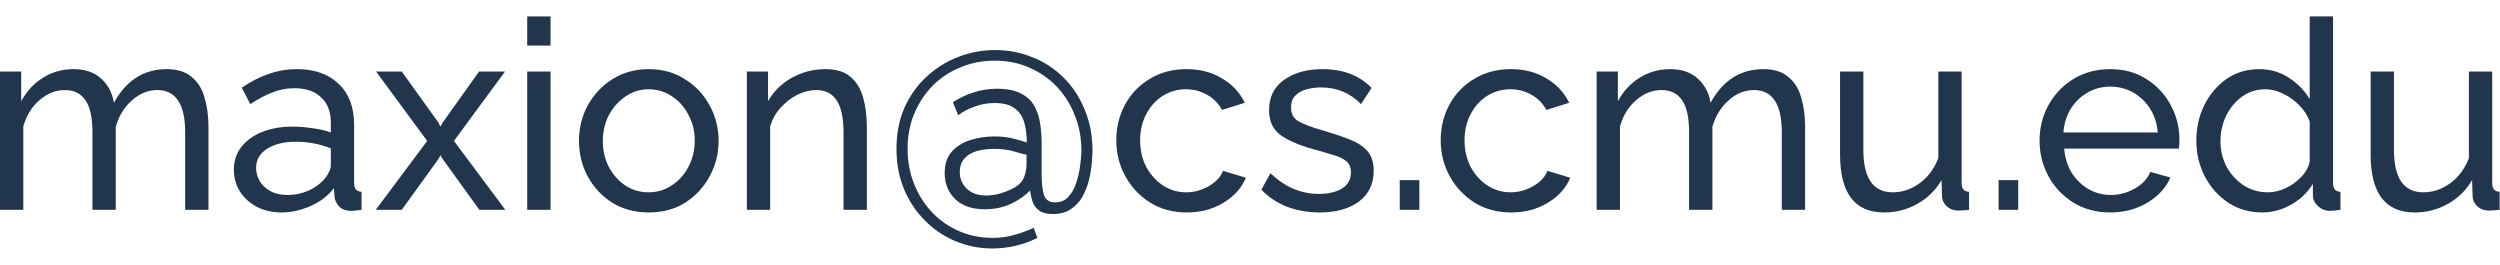
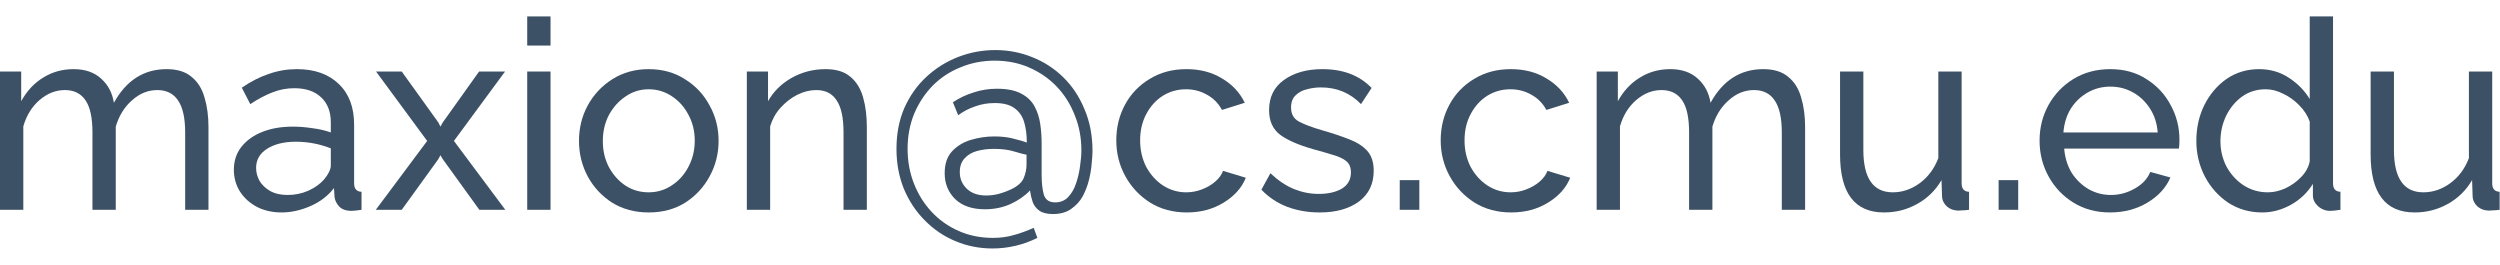
<svg xmlns="http://www.w3.org/2000/svg" width="151" height="16" viewBox="0 0 151 16" fill="none">
-   <path d="M12.592 12.672H11.184V8C11.184 7.125 11.04 6.48 10.752 6.064C10.475 5.648 10.059 5.44 9.504 5.44C8.939 5.44 8.427 5.648 7.968 6.064C7.509 6.469 7.184 6.997 6.992 7.648V12.672H5.584V8C5.584 7.115 5.445 6.469 5.168 6.064C4.891 5.648 4.475 5.44 3.92 5.44C3.365 5.44 2.853 5.643 2.384 6.048C1.925 6.443 1.6 6.971 1.408 7.632V12.672H0V4.32H1.28V6.112C1.621 5.493 2.064 5.019 2.608 4.688C3.152 4.347 3.765 4.176 4.448 4.176C5.141 4.176 5.696 4.368 6.112 4.752C6.528 5.125 6.784 5.611 6.88 6.208C7.627 4.853 8.688 4.176 10.064 4.176C10.704 4.176 11.205 4.331 11.568 4.64C11.941 4.939 12.203 5.355 12.352 5.888C12.512 6.411 12.592 7.008 12.592 7.68V12.672Z" fill="#21354D" />
-   <path d="M14.125 10.256C14.125 9.723 14.275 9.264 14.573 8.88C14.883 8.485 15.304 8.181 15.837 7.968C16.371 7.755 16.989 7.648 17.693 7.648C18.067 7.648 18.461 7.68 18.877 7.744C19.293 7.797 19.661 7.883 19.981 8V7.392C19.981 6.752 19.789 6.251 19.405 5.888C19.021 5.515 18.477 5.328 17.773 5.328C17.315 5.328 16.872 5.413 16.445 5.584C16.029 5.744 15.587 5.979 15.117 6.288L14.605 5.296C15.149 4.923 15.693 4.645 16.237 4.464C16.781 4.272 17.347 4.176 17.933 4.176C19 4.176 19.843 4.475 20.461 5.072C21.08 5.659 21.389 6.48 21.389 7.536V11.072C21.389 11.403 21.539 11.573 21.837 11.584V12.672C21.699 12.693 21.576 12.709 21.469 12.72C21.373 12.731 21.293 12.736 21.229 12.736C20.899 12.736 20.648 12.645 20.477 12.464C20.317 12.283 20.227 12.091 20.205 11.888L20.173 11.36C19.811 11.829 19.336 12.192 18.749 12.448C18.163 12.704 17.581 12.832 17.005 12.832C16.451 12.832 15.955 12.72 15.517 12.496C15.08 12.261 14.739 11.952 14.493 11.568C14.248 11.173 14.125 10.736 14.125 10.256ZM19.565 10.848C19.693 10.699 19.795 10.549 19.869 10.4C19.944 10.24 19.981 10.107 19.981 10V8.96C19.299 8.693 18.595 8.56 17.869 8.56C17.155 8.56 16.573 8.704 16.125 8.992C15.688 9.269 15.469 9.653 15.469 10.144C15.469 10.411 15.539 10.672 15.677 10.928C15.827 11.173 16.04 11.376 16.317 11.536C16.605 11.696 16.957 11.776 17.373 11.776C17.811 11.776 18.227 11.691 18.621 11.52C19.016 11.339 19.331 11.115 19.565 10.848Z" fill="#21354D" />
-   <path d="M24.265 4.32L26.473 7.392L26.601 7.648L26.745 7.392L28.937 4.32H30.505L27.417 8.512L30.521 12.672H28.953L26.745 9.616L26.601 9.376L26.473 9.616L24.265 12.672H22.697L25.801 8.512L22.713 4.32H24.265Z" fill="#21354D" />
-   <path d="M31.844 2.752V0.992H33.252V2.752H31.844ZM31.844 12.672V4.32H33.252V12.672H31.844Z" fill="#21354D" />
-   <path d="M39.179 12.832C38.347 12.832 37.611 12.635 36.971 12.24C36.342 11.835 35.851 11.307 35.499 10.656C35.147 9.995 34.971 9.28 34.971 8.512C34.971 7.733 35.147 7.019 35.499 6.368C35.862 5.707 36.358 5.179 36.987 4.784C37.627 4.379 38.358 4.176 39.179 4.176C40.011 4.176 40.742 4.379 41.371 4.784C42.011 5.179 42.507 5.707 42.859 6.368C43.222 7.019 43.403 7.733 43.403 8.512C43.403 9.28 43.222 9.995 42.859 10.656C42.507 11.307 42.017 11.835 41.387 12.24C40.758 12.635 40.022 12.832 39.179 12.832ZM36.411 8.528C36.411 9.104 36.534 9.627 36.779 10.096C37.035 10.565 37.371 10.939 37.787 11.216C38.203 11.483 38.667 11.616 39.179 11.616C39.691 11.616 40.155 11.477 40.571 11.2C40.998 10.923 41.334 10.549 41.579 10.08C41.835 9.6 41.963 9.072 41.963 8.496C41.963 7.92 41.835 7.397 41.579 6.928C41.334 6.459 40.998 6.085 40.571 5.808C40.155 5.531 39.691 5.392 39.179 5.392C38.667 5.392 38.203 5.536 37.787 5.824C37.371 6.101 37.035 6.475 36.779 6.944C36.534 7.413 36.411 7.941 36.411 8.528Z" fill="#21354D" />
-   <path d="M52.357 12.672H50.949V8C50.949 7.115 50.811 6.469 50.533 6.064C50.267 5.648 49.856 5.44 49.301 5.44C48.917 5.44 48.533 5.536 48.149 5.728C47.776 5.92 47.44 6.181 47.141 6.512C46.853 6.832 46.645 7.205 46.517 7.632V12.672H45.109V4.32H46.389V6.112C46.72 5.525 47.195 5.056 47.813 4.704C48.443 4.352 49.125 4.176 49.861 4.176C50.512 4.176 51.013 4.331 51.365 4.64C51.728 4.939 51.984 5.355 52.133 5.888C52.283 6.411 52.357 7.008 52.357 7.68V12.672Z" fill="#21354D" />
-   <path d="M60.115 3.024C60.904 3.024 61.651 3.168 62.355 3.456C63.059 3.733 63.683 4.139 64.227 4.672C64.771 5.205 65.198 5.851 65.507 6.608C65.827 7.355 65.987 8.192 65.987 9.12C65.987 9.301 65.971 9.547 65.939 9.856C65.918 10.165 65.864 10.496 65.779 10.848C65.694 11.2 65.566 11.536 65.395 11.856C65.224 12.165 64.99 12.421 64.691 12.624C64.403 12.827 64.04 12.928 63.603 12.928C63.24 12.928 62.963 12.859 62.771 12.72C62.579 12.581 62.446 12.405 62.371 12.192C62.296 11.968 62.243 11.739 62.211 11.504C61.912 11.824 61.523 12.096 61.043 12.32C60.574 12.533 60.056 12.64 59.491 12.64C58.712 12.64 58.109 12.432 57.683 12.016C57.267 11.6 57.059 11.083 57.059 10.464C57.059 9.899 57.208 9.456 57.507 9.136C57.806 8.816 58.184 8.587 58.643 8.448C59.112 8.309 59.581 8.24 60.051 8.24C60.51 8.24 60.91 8.288 61.251 8.384C61.592 8.469 61.848 8.544 62.019 8.608C62.019 8.139 61.965 7.728 61.859 7.376C61.752 7.013 61.555 6.731 61.267 6.528C60.989 6.325 60.595 6.224 60.083 6.224C59.656 6.224 59.256 6.293 58.883 6.432C58.51 6.56 58.173 6.736 57.875 6.96L57.555 6.176C57.939 5.92 58.355 5.723 58.803 5.584C59.251 5.435 59.72 5.36 60.211 5.36C60.84 5.36 61.336 5.461 61.699 5.664C62.062 5.856 62.328 6.117 62.499 6.448C62.669 6.768 62.782 7.125 62.835 7.52C62.888 7.904 62.915 8.283 62.915 8.656V10.56C62.915 11.029 62.958 11.424 63.043 11.744C63.139 12.064 63.368 12.224 63.731 12.224C64.051 12.224 64.312 12.117 64.515 11.904C64.728 11.68 64.888 11.403 64.995 11.072C65.112 10.731 65.192 10.384 65.235 10.032C65.288 9.669 65.315 9.355 65.315 9.088C65.315 8.32 65.181 7.611 64.915 6.96C64.659 6.299 64.296 5.723 63.827 5.232C63.358 4.741 62.803 4.357 62.163 4.08C61.533 3.803 60.84 3.664 60.083 3.664C59.347 3.664 58.659 3.797 58.019 4.064C57.379 4.32 56.819 4.688 56.339 5.168C55.87 5.648 55.496 6.213 55.219 6.864C54.952 7.515 54.819 8.224 54.819 8.992C54.819 9.739 54.947 10.437 55.203 11.088C55.459 11.739 55.816 12.309 56.275 12.8C56.733 13.291 57.278 13.675 57.907 13.952C58.536 14.229 59.224 14.368 59.971 14.368C60.44 14.368 60.867 14.309 61.251 14.192C61.645 14.085 62.04 13.941 62.435 13.76L62.659 14.368C62.232 14.581 61.789 14.741 61.331 14.848C60.872 14.955 60.413 15.008 59.955 15.008C59.155 15.008 58.403 14.859 57.699 14.56C57.005 14.272 56.392 13.856 55.859 13.312C55.325 12.779 54.904 12.144 54.595 11.408C54.296 10.672 54.147 9.867 54.147 8.992C54.147 8.075 54.307 7.248 54.627 6.512C54.958 5.776 55.4 5.152 55.955 4.64C56.52 4.117 57.16 3.717 57.875 3.44C58.59 3.163 59.336 3.024 60.115 3.024ZM61.027 11.456C61.443 11.264 61.709 11.035 61.827 10.768C61.944 10.491 62.003 10.213 62.003 9.936V9.344C61.864 9.323 61.619 9.259 61.267 9.152C60.925 9.045 60.515 8.992 60.035 8.992C59.672 8.992 59.331 9.035 59.011 9.12C58.702 9.205 58.451 9.355 58.259 9.568C58.067 9.771 57.971 10.048 57.971 10.4C57.971 10.795 58.115 11.131 58.403 11.408C58.691 11.675 59.075 11.808 59.555 11.808C59.811 11.808 60.067 11.776 60.323 11.712C60.59 11.637 60.824 11.552 61.027 11.456Z" fill="#21354D" />
-   <path d="M71.68 12.832C70.848 12.832 70.112 12.635 69.472 12.24C68.832 11.835 68.331 11.301 67.968 10.64C67.606 9.979 67.424 9.259 67.424 8.48C67.424 7.691 67.6 6.971 67.952 6.32C68.304 5.669 68.8 5.152 69.44 4.768C70.08 4.373 70.822 4.176 71.664 4.176C72.486 4.176 73.2 4.363 73.808 4.736C74.427 5.099 74.886 5.589 75.184 6.208L73.808 6.64C73.595 6.245 73.296 5.941 72.912 5.728C72.528 5.504 72.102 5.392 71.632 5.392C71.12 5.392 70.651 5.525 70.224 5.792C69.808 6.059 69.478 6.427 69.232 6.896C68.987 7.355 68.864 7.883 68.864 8.48C68.864 9.067 68.987 9.6 69.232 10.08C69.488 10.549 69.824 10.923 70.24 11.2C70.667 11.477 71.136 11.616 71.648 11.616C71.979 11.616 72.294 11.557 72.592 11.44C72.902 11.323 73.168 11.168 73.392 10.976C73.627 10.773 73.787 10.555 73.872 10.32L75.248 10.736C75.003 11.344 74.555 11.845 73.904 12.24C73.264 12.635 72.523 12.832 71.68 12.832Z" fill="#21354D" />
-   <path d="M79.708 12.832C79.014 12.832 78.364 12.72 77.756 12.496C77.148 12.261 76.625 11.915 76.188 11.456L76.732 10.464C77.212 10.912 77.692 11.232 78.172 11.424C78.652 11.616 79.142 11.712 79.644 11.712C80.22 11.712 80.689 11.605 81.052 11.392C81.414 11.168 81.596 10.843 81.596 10.416C81.596 10.107 81.5 9.877 81.308 9.728C81.126 9.579 80.865 9.456 80.524 9.36C80.182 9.253 79.777 9.136 79.308 9.008C78.444 8.763 77.782 8.475 77.324 8.144C76.876 7.803 76.652 7.307 76.652 6.656C76.652 5.867 76.95 5.259 77.548 4.832C78.156 4.395 78.929 4.176 79.868 4.176C81.126 4.176 82.118 4.555 82.844 5.312L82.204 6.288C81.553 5.616 80.748 5.28 79.788 5.28C79.5 5.28 79.217 5.317 78.94 5.392C78.662 5.456 78.433 5.579 78.252 5.76C78.07 5.931 77.98 6.176 77.98 6.496C77.98 6.891 78.14 7.173 78.46 7.344C78.78 7.515 79.249 7.691 79.868 7.872C80.497 8.053 81.041 8.235 81.5 8.416C81.969 8.597 82.332 8.832 82.588 9.12C82.844 9.408 82.972 9.808 82.972 10.32C82.972 11.109 82.673 11.728 82.076 12.176C81.478 12.613 80.689 12.832 79.708 12.832Z" fill="#21354D" />
-   <path d="M84.544 12.672V10.88H85.728V12.672H84.544Z" fill="#21354D" />
-   <path d="M91.274 12.832C90.442 12.832 89.706 12.635 89.066 12.24C88.426 11.835 87.925 11.301 87.562 10.64C87.2 9.979 87.018 9.259 87.018 8.48C87.018 7.691 87.194 6.971 87.546 6.32C87.898 5.669 88.394 5.152 89.034 4.768C89.674 4.373 90.415 4.176 91.258 4.176C92.079 4.176 92.794 4.363 93.402 4.736C94.021 5.099 94.48 5.589 94.778 6.208L93.402 6.64C93.189 6.245 92.89 5.941 92.506 5.728C92.122 5.504 91.695 5.392 91.226 5.392C90.714 5.392 90.245 5.525 89.818 5.792C89.402 6.059 89.072 6.427 88.826 6.896C88.581 7.355 88.458 7.883 88.458 8.48C88.458 9.067 88.581 9.6 88.826 10.08C89.082 10.549 89.418 10.923 89.834 11.2C90.261 11.477 90.73 11.616 91.242 11.616C91.573 11.616 91.888 11.557 92.186 11.44C92.496 11.323 92.762 11.168 92.986 10.976C93.221 10.773 93.381 10.555 93.466 10.32L94.842 10.736C94.597 11.344 94.149 11.845 93.498 12.24C92.858 12.635 92.117 12.832 91.274 12.832Z" fill="#21354D" />
-   <path d="M109.029 12.672H107.621V8C107.621 7.125 107.477 6.48 107.189 6.064C106.912 5.648 106.496 5.44 105.941 5.44C105.376 5.44 104.864 5.648 104.406 6.064C103.947 6.469 103.621 6.997 103.429 7.648V12.672H102.021V8C102.021 7.115 101.883 6.469 101.605 6.064C101.328 5.648 100.912 5.44 100.357 5.44C99.803 5.44 99.291 5.643 98.822 6.048C98.363 6.443 98.037 6.971 97.846 7.632V12.672H96.438V4.32H97.718V6.112C98.059 5.493 98.501 5.019 99.046 4.688C99.59 4.347 100.203 4.176 100.885 4.176C101.579 4.176 102.133 4.368 102.549 4.752C102.965 5.125 103.221 5.611 103.317 6.208C104.064 4.853 105.125 4.176 106.501 4.176C107.141 4.176 107.643 4.331 108.006 4.64C108.379 4.939 108.64 5.355 108.789 5.888C108.949 6.411 109.029 7.008 109.029 7.68V12.672Z" fill="#21354D" />
-   <path d="M111.139 9.328V4.32H112.547V9.056C112.547 10.763 113.139 11.616 114.323 11.616C114.899 11.616 115.437 11.435 115.939 11.072C116.451 10.699 116.829 10.192 117.075 9.552V4.32H118.483V11.072C118.483 11.403 118.632 11.573 118.931 11.584V12.672C118.771 12.693 118.643 12.704 118.547 12.704C118.461 12.715 118.376 12.72 118.291 12.72C118.024 12.72 117.795 12.64 117.603 12.48C117.411 12.309 117.309 12.101 117.299 11.856L117.267 10.88C116.904 11.499 116.413 11.979 115.795 12.32C115.187 12.661 114.52 12.832 113.795 12.832C112.024 12.832 111.139 11.664 111.139 9.328Z" fill="#21354D" />
-   <path d="M120.716 12.672V10.88H121.9V12.672H120.716Z" fill="#21354D" />
-   <path d="M127.446 12.832C126.614 12.832 125.878 12.635 125.238 12.24C124.598 11.845 124.097 11.317 123.734 10.656C123.371 9.995 123.19 9.275 123.19 8.496C123.19 7.707 123.371 6.987 123.734 6.336C124.097 5.685 124.598 5.163 125.238 4.768C125.889 4.373 126.63 4.176 127.462 4.176C128.305 4.176 129.035 4.379 129.654 4.784C130.283 5.179 130.769 5.701 131.11 6.352C131.462 6.992 131.638 7.685 131.638 8.432C131.638 8.667 131.627 8.848 131.606 8.976H124.678C124.721 9.52 124.87 10.005 125.126 10.432C125.393 10.848 125.734 11.179 126.15 11.424C126.566 11.659 127.014 11.776 127.494 11.776C128.006 11.776 128.486 11.648 128.934 11.392C129.393 11.136 129.707 10.8 129.878 10.384L131.094 10.72C130.827 11.339 130.363 11.845 129.702 12.24C129.041 12.635 128.289 12.832 127.446 12.832ZM124.63 8H130.326C130.283 7.456 130.129 6.976 129.862 6.56C129.595 6.144 129.254 5.819 128.838 5.584C128.422 5.349 127.963 5.232 127.462 5.232C126.971 5.232 126.518 5.349 126.102 5.584C125.686 5.819 125.345 6.144 125.078 6.56C124.822 6.976 124.673 7.456 124.63 8Z" fill="#21354D" />
-   <path d="M132.659 8.512C132.659 7.723 132.819 7.003 133.139 6.352C133.47 5.691 133.918 5.163 134.483 4.768C135.059 4.373 135.715 4.176 136.451 4.176C137.123 4.176 137.726 4.352 138.259 4.704C138.792 5.056 139.208 5.483 139.507 5.984V0.992H140.915V11.072C140.915 11.403 141.064 11.573 141.363 11.584V12.672C141.096 12.715 140.888 12.736 140.739 12.736C140.462 12.736 140.216 12.64 140.003 12.448C139.8 12.256 139.699 12.043 139.699 11.808V11.104C139.368 11.637 138.926 12.059 138.371 12.368C137.816 12.677 137.24 12.832 136.643 12.832C135.875 12.832 135.187 12.635 134.579 12.24C133.982 11.835 133.512 11.307 133.171 10.656C132.83 9.995 132.659 9.28 132.659 8.512ZM139.507 9.744V7.344C139.379 6.981 139.171 6.656 138.883 6.368C138.595 6.069 138.27 5.835 137.907 5.664C137.555 5.483 137.203 5.392 136.851 5.392C136.307 5.392 135.827 5.541 135.411 5.84C135.006 6.139 134.686 6.528 134.451 7.008C134.227 7.488 134.115 7.995 134.115 8.528C134.115 9.083 134.238 9.595 134.483 10.064C134.739 10.533 135.086 10.912 135.523 11.2C135.96 11.477 136.446 11.616 136.979 11.616C137.32 11.616 137.672 11.536 138.035 11.376C138.398 11.205 138.718 10.976 138.995 10.688C139.272 10.4 139.443 10.085 139.507 9.744Z" fill="#21354D" />
-   <path d="M143.186 9.328V4.32H144.594V9.056C144.594 10.763 145.186 11.616 146.37 11.616C146.946 11.616 147.484 11.435 147.986 11.072C148.498 10.699 148.876 10.192 149.122 9.552V4.32H150.53V11.072C150.53 11.403 150.679 11.573 150.978 11.584V12.672C150.818 12.693 150.69 12.704 150.594 12.704C150.508 12.715 150.423 12.72 150.338 12.72C150.071 12.72 149.842 12.64 149.65 12.48C149.458 12.309 149.356 12.101 149.346 11.856L149.314 10.88C148.951 11.499 148.46 11.979 147.842 12.32C147.234 12.661 146.567 12.832 145.842 12.832C144.071 12.832 143.186 11.664 143.186 9.328Z" fill="#21354D" />
+   <path d="M12.592 12.672H11.184V8C11.184 7.125 11.04 6.48 10.752 6.064C10.475 5.648 10.059 5.44 9.504 5.44C8.939 5.44 8.427 5.648 7.968 6.064C7.509 6.469 7.184 6.997 6.992 7.648V12.672H5.584V8C5.584 7.115 5.445 6.469 5.168 6.064C4.891 5.648 4.475 5.44 3.92 5.44C3.365 5.44 2.853 5.643 2.384 6.048C1.925 6.443 1.6 6.971 1.408 7.632V12.672H0V4.32H1.28V6.112C1.621 5.493 2.064 5.019 2.608 4.688C3.152 4.347 3.765 4.176 4.448 4.176C5.141 4.176 5.696 4.368 6.112 4.752C6.528 5.125 6.784 5.611 6.88 6.208C7.627 4.853 8.688 4.176 10.064 4.176C10.704 4.176 11.205 4.331 11.568 4.64C11.941 4.939 12.203 5.355 12.352 5.888C12.512 6.411 12.592 7.008 12.592 7.68V12.672Z" fill="#3d5166" />
+   <path d="M14.125 10.256C14.125 9.723 14.275 9.264 14.573 8.88C14.883 8.485 15.304 8.181 15.837 7.968C16.371 7.755 16.989 7.648 17.693 7.648C18.067 7.648 18.461 7.68 18.877 7.744C19.293 7.797 19.661 7.883 19.981 8V7.392C19.981 6.752 19.789 6.251 19.405 5.888C19.021 5.515 18.477 5.328 17.773 5.328C17.315 5.328 16.872 5.413 16.445 5.584C16.029 5.744 15.587 5.979 15.117 6.288L14.605 5.296C15.149 4.923 15.693 4.645 16.237 4.464C16.781 4.272 17.347 4.176 17.933 4.176C19 4.176 19.843 4.475 20.461 5.072C21.08 5.659 21.389 6.48 21.389 7.536V11.072C21.389 11.403 21.539 11.573 21.837 11.584V12.672C21.699 12.693 21.576 12.709 21.469 12.72C21.373 12.731 21.293 12.736 21.229 12.736C20.899 12.736 20.648 12.645 20.477 12.464C20.317 12.283 20.227 12.091 20.205 11.888L20.173 11.36C19.811 11.829 19.336 12.192 18.749 12.448C18.163 12.704 17.581 12.832 17.005 12.832C16.451 12.832 15.955 12.72 15.517 12.496C15.08 12.261 14.739 11.952 14.493 11.568C14.248 11.173 14.125 10.736 14.125 10.256ZM19.565 10.848C19.693 10.699 19.795 10.549 19.869 10.4C19.944 10.24 19.981 10.107 19.981 10V8.96C19.299 8.693 18.595 8.56 17.869 8.56C17.155 8.56 16.573 8.704 16.125 8.992C15.688 9.269 15.469 9.653 15.469 10.144C15.469 10.411 15.539 10.672 15.677 10.928C15.827 11.173 16.04 11.376 16.317 11.536C16.605 11.696 16.957 11.776 17.373 11.776C17.811 11.776 18.227 11.691 18.621 11.52C19.016 11.339 19.331 11.115 19.565 10.848Z" fill="#3d5166" />
+   <path d="M24.265 4.32L26.473 7.392L26.601 7.648L26.745 7.392L28.937 4.32H30.505L27.417 8.512L30.521 12.672H28.953L26.745 9.616L26.601 9.376L26.473 9.616L24.265 12.672H22.697L25.801 8.512L22.713 4.32H24.265Z" fill="#3d5166" />
+   <path d="M31.844 2.752V0.992H33.252V2.752H31.844ZM31.844 12.672V4.32H33.252V12.672H31.844Z" fill="#3d5166" />
+   <path d="M39.179 12.832C38.347 12.832 37.611 12.635 36.971 12.24C36.342 11.835 35.851 11.307 35.499 10.656C35.147 9.995 34.971 9.28 34.971 8.512C34.971 7.733 35.147 7.019 35.499 6.368C35.862 5.707 36.358 5.179 36.987 4.784C37.627 4.379 38.358 4.176 39.179 4.176C40.011 4.176 40.742 4.379 41.371 4.784C42.011 5.179 42.507 5.707 42.859 6.368C43.222 7.019 43.403 7.733 43.403 8.512C43.403 9.28 43.222 9.995 42.859 10.656C42.507 11.307 42.017 11.835 41.387 12.24C40.758 12.635 40.022 12.832 39.179 12.832ZM36.411 8.528C36.411 9.104 36.534 9.627 36.779 10.096C37.035 10.565 37.371 10.939 37.787 11.216C38.203 11.483 38.667 11.616 39.179 11.616C39.691 11.616 40.155 11.477 40.571 11.2C40.998 10.923 41.334 10.549 41.579 10.08C41.835 9.6 41.963 9.072 41.963 8.496C41.963 7.92 41.835 7.397 41.579 6.928C41.334 6.459 40.998 6.085 40.571 5.808C40.155 5.531 39.691 5.392 39.179 5.392C38.667 5.392 38.203 5.536 37.787 5.824C37.371 6.101 37.035 6.475 36.779 6.944C36.534 7.413 36.411 7.941 36.411 8.528Z" fill="#3d5166" />
+   <path d="M52.357 12.672H50.949V8C50.949 7.115 50.811 6.469 50.533 6.064C50.267 5.648 49.856 5.44 49.301 5.44C48.917 5.44 48.533 5.536 48.149 5.728C47.776 5.92 47.44 6.181 47.141 6.512C46.853 6.832 46.645 7.205 46.517 7.632V12.672H45.109V4.32H46.389V6.112C46.72 5.525 47.195 5.056 47.813 4.704C48.443 4.352 49.125 4.176 49.861 4.176C50.512 4.176 51.013 4.331 51.365 4.64C51.728 4.939 51.984 5.355 52.133 5.888C52.283 6.411 52.357 7.008 52.357 7.68V12.672Z" fill="#3d5166" />
+   <path d="M60.115 3.024C60.904 3.024 61.651 3.168 62.355 3.456C63.059 3.733 63.683 4.139 64.227 4.672C64.771 5.205 65.198 5.851 65.507 6.608C65.827 7.355 65.987 8.192 65.987 9.12C65.987 9.301 65.971 9.547 65.939 9.856C65.918 10.165 65.864 10.496 65.779 10.848C65.694 11.2 65.566 11.536 65.395 11.856C65.224 12.165 64.99 12.421 64.691 12.624C64.403 12.827 64.04 12.928 63.603 12.928C63.24 12.928 62.963 12.859 62.771 12.72C62.579 12.581 62.446 12.405 62.371 12.192C62.296 11.968 62.243 11.739 62.211 11.504C61.912 11.824 61.523 12.096 61.043 12.32C60.574 12.533 60.056 12.64 59.491 12.64C58.712 12.64 58.109 12.432 57.683 12.016C57.267 11.6 57.059 11.083 57.059 10.464C57.059 9.899 57.208 9.456 57.507 9.136C57.806 8.816 58.184 8.587 58.643 8.448C59.112 8.309 59.581 8.24 60.051 8.24C60.51 8.24 60.91 8.288 61.251 8.384C61.592 8.469 61.848 8.544 62.019 8.608C62.019 8.139 61.965 7.728 61.859 7.376C61.752 7.013 61.555 6.731 61.267 6.528C60.989 6.325 60.595 6.224 60.083 6.224C59.656 6.224 59.256 6.293 58.883 6.432C58.51 6.56 58.173 6.736 57.875 6.96L57.555 6.176C57.939 5.92 58.355 5.723 58.803 5.584C59.251 5.435 59.72 5.36 60.211 5.36C60.84 5.36 61.336 5.461 61.699 5.664C62.062 5.856 62.328 6.117 62.499 6.448C62.669 6.768 62.782 7.125 62.835 7.52C62.888 7.904 62.915 8.283 62.915 8.656V10.56C62.915 11.029 62.958 11.424 63.043 11.744C63.139 12.064 63.368 12.224 63.731 12.224C64.051 12.224 64.312 12.117 64.515 11.904C64.728 11.68 64.888 11.403 64.995 11.072C65.112 10.731 65.192 10.384 65.235 10.032C65.288 9.669 65.315 9.355 65.315 9.088C65.315 8.32 65.181 7.611 64.915 6.96C64.659 6.299 64.296 5.723 63.827 5.232C63.358 4.741 62.803 4.357 62.163 4.08C61.533 3.803 60.84 3.664 60.083 3.664C59.347 3.664 58.659 3.797 58.019 4.064C57.379 4.32 56.819 4.688 56.339 5.168C55.87 5.648 55.496 6.213 55.219 6.864C54.952 7.515 54.819 8.224 54.819 8.992C54.819 9.739 54.947 10.437 55.203 11.088C55.459 11.739 55.816 12.309 56.275 12.8C56.733 13.291 57.278 13.675 57.907 13.952C58.536 14.229 59.224 14.368 59.971 14.368C60.44 14.368 60.867 14.309 61.251 14.192C61.645 14.085 62.04 13.941 62.435 13.76L62.659 14.368C62.232 14.581 61.789 14.741 61.331 14.848C60.872 14.955 60.413 15.008 59.955 15.008C59.155 15.008 58.403 14.859 57.699 14.56C57.005 14.272 56.392 13.856 55.859 13.312C55.325 12.779 54.904 12.144 54.595 11.408C54.296 10.672 54.147 9.867 54.147 8.992C54.147 8.075 54.307 7.248 54.627 6.512C54.958 5.776 55.4 5.152 55.955 4.64C56.52 4.117 57.16 3.717 57.875 3.44C58.59 3.163 59.336 3.024 60.115 3.024ZM61.027 11.456C61.443 11.264 61.709 11.035 61.827 10.768C61.944 10.491 62.003 10.213 62.003 9.936V9.344C61.864 9.323 61.619 9.259 61.267 9.152C60.925 9.045 60.515 8.992 60.035 8.992C59.672 8.992 59.331 9.035 59.011 9.12C58.702 9.205 58.451 9.355 58.259 9.568C58.067 9.771 57.971 10.048 57.971 10.4C57.971 10.795 58.115 11.131 58.403 11.408C58.691 11.675 59.075 11.808 59.555 11.808C59.811 11.808 60.067 11.776 60.323 11.712C60.59 11.637 60.824 11.552 61.027 11.456Z" fill="#3d5166" />
+   <path d="M71.68 12.832C70.848 12.832 70.112 12.635 69.472 12.24C68.832 11.835 68.331 11.301 67.968 10.64C67.606 9.979 67.424 9.259 67.424 8.48C67.424 7.691 67.6 6.971 67.952 6.32C68.304 5.669 68.8 5.152 69.44 4.768C70.08 4.373 70.822 4.176 71.664 4.176C72.486 4.176 73.2 4.363 73.808 4.736C74.427 5.099 74.886 5.589 75.184 6.208L73.808 6.64C73.595 6.245 73.296 5.941 72.912 5.728C72.528 5.504 72.102 5.392 71.632 5.392C71.12 5.392 70.651 5.525 70.224 5.792C69.808 6.059 69.478 6.427 69.232 6.896C68.987 7.355 68.864 7.883 68.864 8.48C68.864 9.067 68.987 9.6 69.232 10.08C69.488 10.549 69.824 10.923 70.24 11.2C70.667 11.477 71.136 11.616 71.648 11.616C71.979 11.616 72.294 11.557 72.592 11.44C72.902 11.323 73.168 11.168 73.392 10.976C73.627 10.773 73.787 10.555 73.872 10.32L75.248 10.736C75.003 11.344 74.555 11.845 73.904 12.24C73.264 12.635 72.523 12.832 71.68 12.832Z" fill="#3d5166" />
+   <path d="M79.708 12.832C79.014 12.832 78.364 12.72 77.756 12.496C77.148 12.261 76.625 11.915 76.188 11.456L76.732 10.464C77.212 10.912 77.692 11.232 78.172 11.424C78.652 11.616 79.142 11.712 79.644 11.712C80.22 11.712 80.689 11.605 81.052 11.392C81.414 11.168 81.596 10.843 81.596 10.416C81.596 10.107 81.5 9.877 81.308 9.728C81.126 9.579 80.865 9.456 80.524 9.36C80.182 9.253 79.777 9.136 79.308 9.008C78.444 8.763 77.782 8.475 77.324 8.144C76.876 7.803 76.652 7.307 76.652 6.656C76.652 5.867 76.95 5.259 77.548 4.832C78.156 4.395 78.929 4.176 79.868 4.176C81.126 4.176 82.118 4.555 82.844 5.312L82.204 6.288C81.553 5.616 80.748 5.28 79.788 5.28C79.5 5.28 79.217 5.317 78.94 5.392C78.662 5.456 78.433 5.579 78.252 5.76C78.07 5.931 77.98 6.176 77.98 6.496C77.98 6.891 78.14 7.173 78.46 7.344C78.78 7.515 79.249 7.691 79.868 7.872C80.497 8.053 81.041 8.235 81.5 8.416C81.969 8.597 82.332 8.832 82.588 9.12C82.844 9.408 82.972 9.808 82.972 10.32C82.972 11.109 82.673 11.728 82.076 12.176C81.478 12.613 80.689 12.832 79.708 12.832Z" fill="#3d5166" />
+   <path d="M84.544 12.672V10.88H85.728V12.672H84.544Z" fill="#3d5166" />
+   <path d="M91.274 12.832C90.442 12.832 89.706 12.635 89.066 12.24C88.426 11.835 87.925 11.301 87.562 10.64C87.2 9.979 87.018 9.259 87.018 8.48C87.018 7.691 87.194 6.971 87.546 6.32C87.898 5.669 88.394 5.152 89.034 4.768C89.674 4.373 90.415 4.176 91.258 4.176C92.079 4.176 92.794 4.363 93.402 4.736C94.021 5.099 94.48 5.589 94.778 6.208L93.402 6.64C93.189 6.245 92.89 5.941 92.506 5.728C92.122 5.504 91.695 5.392 91.226 5.392C90.714 5.392 90.245 5.525 89.818 5.792C89.402 6.059 89.072 6.427 88.826 6.896C88.581 7.355 88.458 7.883 88.458 8.48C88.458 9.067 88.581 9.6 88.826 10.08C89.082 10.549 89.418 10.923 89.834 11.2C90.261 11.477 90.73 11.616 91.242 11.616C91.573 11.616 91.888 11.557 92.186 11.44C92.496 11.323 92.762 11.168 92.986 10.976C93.221 10.773 93.381 10.555 93.466 10.32L94.842 10.736C94.597 11.344 94.149 11.845 93.498 12.24C92.858 12.635 92.117 12.832 91.274 12.832Z" fill="#3d5166" />
+   <path d="M109.029 12.672H107.621V8C107.621 7.125 107.477 6.48 107.189 6.064C106.912 5.648 106.496 5.44 105.941 5.44C105.376 5.44 104.864 5.648 104.406 6.064C103.947 6.469 103.621 6.997 103.429 7.648V12.672H102.021V8C102.021 7.115 101.883 6.469 101.605 6.064C101.328 5.648 100.912 5.44 100.357 5.44C99.803 5.44 99.291 5.643 98.822 6.048C98.363 6.443 98.037 6.971 97.846 7.632V12.672H96.438V4.32H97.718V6.112C98.059 5.493 98.501 5.019 99.046 4.688C99.59 4.347 100.203 4.176 100.885 4.176C101.579 4.176 102.133 4.368 102.549 4.752C102.965 5.125 103.221 5.611 103.317 6.208C104.064 4.853 105.125 4.176 106.501 4.176C107.141 4.176 107.643 4.331 108.006 4.64C108.379 4.939 108.64 5.355 108.789 5.888C108.949 6.411 109.029 7.008 109.029 7.68V12.672Z" fill="#3d5166" />
+   <path d="M111.139 9.328V4.32H112.547V9.056C112.547 10.763 113.139 11.616 114.323 11.616C114.899 11.616 115.437 11.435 115.939 11.072C116.451 10.699 116.829 10.192 117.075 9.552V4.32H118.483V11.072C118.483 11.403 118.632 11.573 118.931 11.584V12.672C118.771 12.693 118.643 12.704 118.547 12.704C118.461 12.715 118.376 12.72 118.291 12.72C118.024 12.72 117.795 12.64 117.603 12.48C117.411 12.309 117.309 12.101 117.299 11.856L117.267 10.88C116.904 11.499 116.413 11.979 115.795 12.32C115.187 12.661 114.52 12.832 113.795 12.832C112.024 12.832 111.139 11.664 111.139 9.328Z" fill="#3d5166" />
+   <path d="M120.716 12.672V10.88H121.9V12.672H120.716Z" fill="#3d5166" />
+   <path d="M127.446 12.832C126.614 12.832 125.878 12.635 125.238 12.24C124.598 11.845 124.097 11.317 123.734 10.656C123.371 9.995 123.19 9.275 123.19 8.496C123.19 7.707 123.371 6.987 123.734 6.336C124.097 5.685 124.598 5.163 125.238 4.768C125.889 4.373 126.63 4.176 127.462 4.176C128.305 4.176 129.035 4.379 129.654 4.784C130.283 5.179 130.769 5.701 131.11 6.352C131.462 6.992 131.638 7.685 131.638 8.432C131.638 8.667 131.627 8.848 131.606 8.976H124.678C124.721 9.52 124.87 10.005 125.126 10.432C125.393 10.848 125.734 11.179 126.15 11.424C126.566 11.659 127.014 11.776 127.494 11.776C128.006 11.776 128.486 11.648 128.934 11.392C129.393 11.136 129.707 10.8 129.878 10.384L131.094 10.72C130.827 11.339 130.363 11.845 129.702 12.24C129.041 12.635 128.289 12.832 127.446 12.832ZM124.63 8H130.326C130.283 7.456 130.129 6.976 129.862 6.56C129.595 6.144 129.254 5.819 128.838 5.584C128.422 5.349 127.963 5.232 127.462 5.232C126.971 5.232 126.518 5.349 126.102 5.584C125.686 5.819 125.345 6.144 125.078 6.56C124.822 6.976 124.673 7.456 124.63 8Z" fill="#3d5166" />
+   <path d="M132.659 8.512C132.659 7.723 132.819 7.003 133.139 6.352C133.47 5.691 133.918 5.163 134.483 4.768C135.059 4.373 135.715 4.176 136.451 4.176C137.123 4.176 137.726 4.352 138.259 4.704C138.792 5.056 139.208 5.483 139.507 5.984V0.992H140.915V11.072C140.915 11.403 141.064 11.573 141.363 11.584V12.672C141.096 12.715 140.888 12.736 140.739 12.736C140.462 12.736 140.216 12.64 140.003 12.448C139.8 12.256 139.699 12.043 139.699 11.808V11.104C139.368 11.637 138.926 12.059 138.371 12.368C137.816 12.677 137.24 12.832 136.643 12.832C135.875 12.832 135.187 12.635 134.579 12.24C133.982 11.835 133.512 11.307 133.171 10.656C132.83 9.995 132.659 9.28 132.659 8.512ZM139.507 9.744V7.344C139.379 6.981 139.171 6.656 138.883 6.368C138.595 6.069 138.27 5.835 137.907 5.664C137.555 5.483 137.203 5.392 136.851 5.392C136.307 5.392 135.827 5.541 135.411 5.84C135.006 6.139 134.686 6.528 134.451 7.008C134.227 7.488 134.115 7.995 134.115 8.528C134.115 9.083 134.238 9.595 134.483 10.064C134.739 10.533 135.086 10.912 135.523 11.2C135.96 11.477 136.446 11.616 136.979 11.616C137.32 11.616 137.672 11.536 138.035 11.376C138.398 11.205 138.718 10.976 138.995 10.688C139.272 10.4 139.443 10.085 139.507 9.744Z" fill="#3d5166" />
+   <path d="M143.186 9.328V4.32H144.594V9.056C144.594 10.763 145.186 11.616 146.37 11.616C146.946 11.616 147.484 11.435 147.986 11.072C148.498 10.699 148.876 10.192 149.122 9.552V4.32H150.53V11.072C150.53 11.403 150.679 11.573 150.978 11.584V12.672C150.818 12.693 150.69 12.704 150.594 12.704C150.508 12.715 150.423 12.72 150.338 12.72C150.071 12.72 149.842 12.64 149.65 12.48C149.458 12.309 149.356 12.101 149.346 11.856L149.314 10.88C148.951 11.499 148.46 11.979 147.842 12.32C147.234 12.661 146.567 12.832 145.842 12.832C144.071 12.832 143.186 11.664 143.186 9.328Z" fill="#3d5166" />
</svg>
